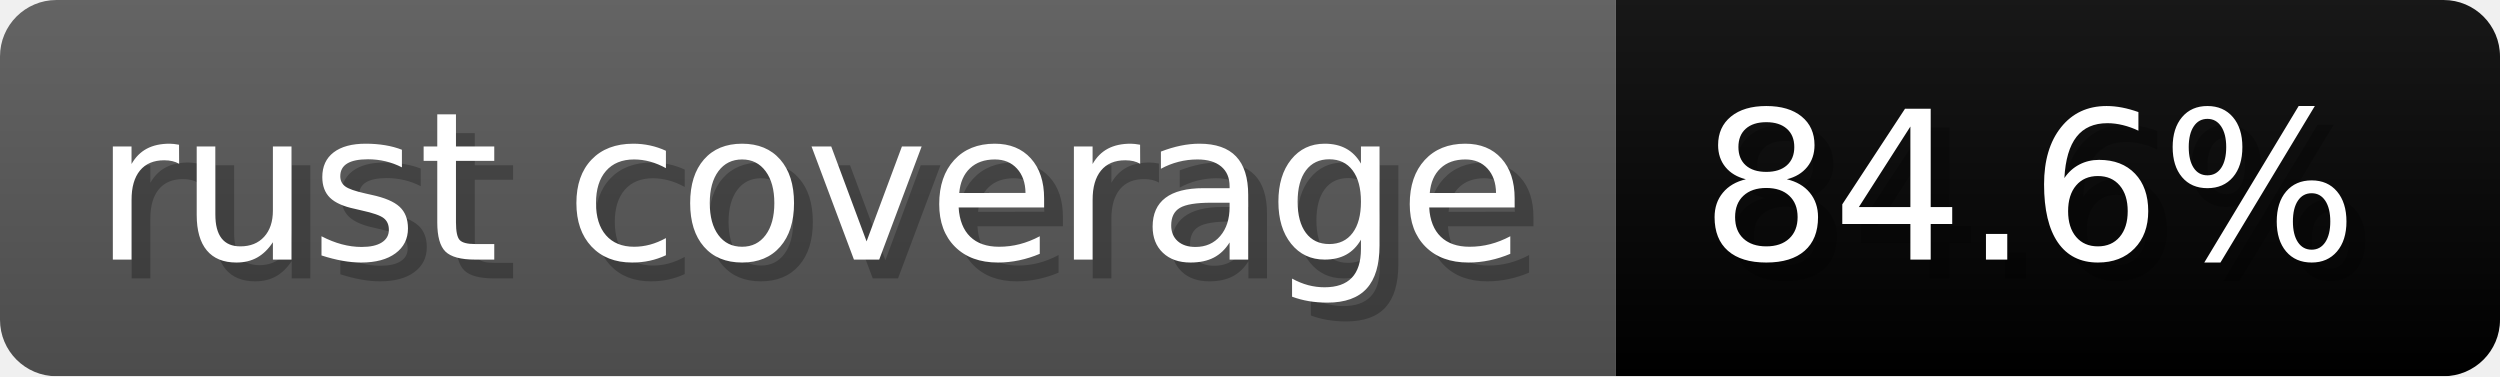
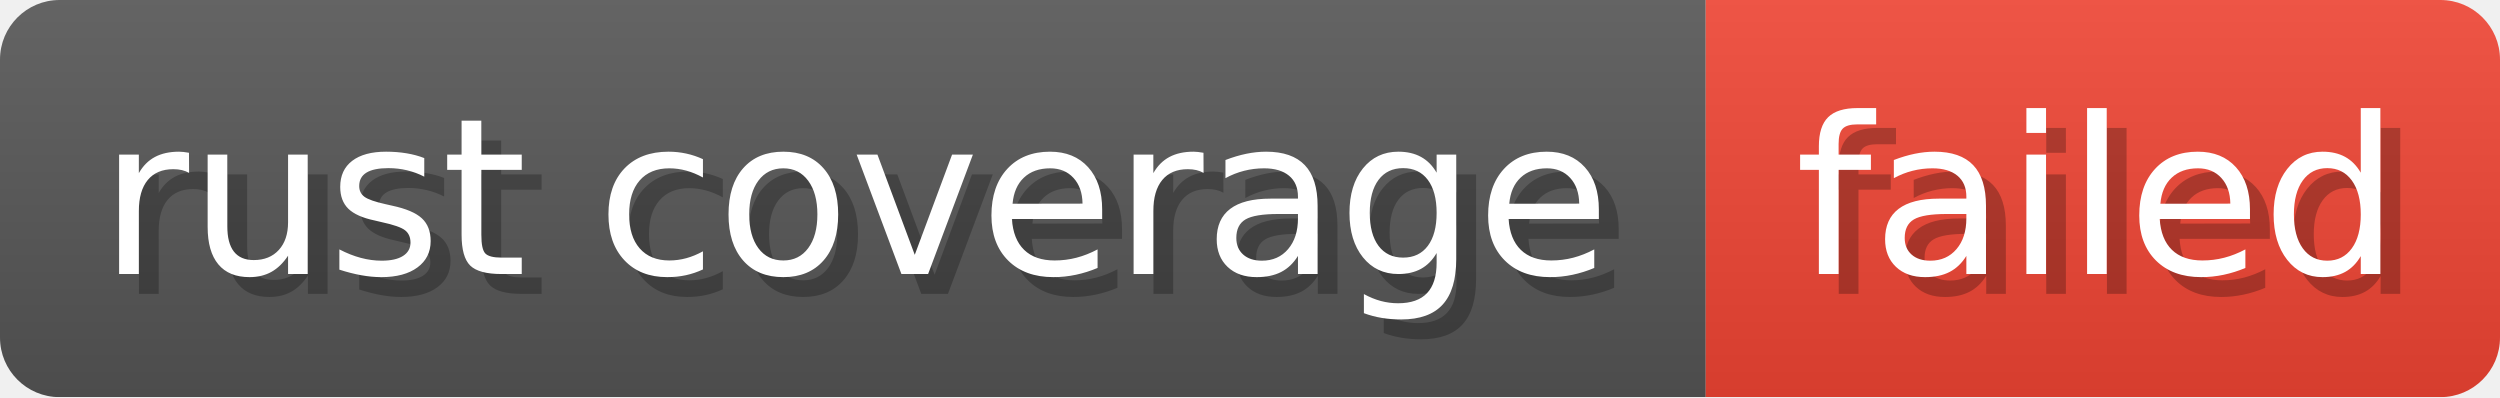
- <svg xmlns="http://www.w3.org/2000/svg" width="132.9" height="20" viewBox="0 0 1329 200" role="img" aria-label="rust coverage: 84.6%">
+ <svg xmlns="http://www.w3.org/2000/svg" width="125.9" height="20" viewBox="0 0 1259 200" role="img" aria-label="rust coverage: failed">
  <linearGradient id="a" x2="0" y2="100%">
    <stop offset="0" stop-opacity=".1" stop-color="#EEE" />
    <stop offset="1" stop-opacity=".1" />
  </linearGradient>
  <mask id="m">
-     <rect width="1329" height="200" rx="30" fill="#FFF" />
+     <rect width="1259" height="200" rx="30" fill="#FFF" />
  </mask>
  <g mask="url(#m)">
    <rect width="859" height="200" fill="#555" />
-     <rect width="470" height="200" fill="#yellowgreen" x="859" />
-     <rect width="1329" height="200" fill="url(#a)" />
+     <rect width="400" height="200" fill="#E43" x="859" />
+     <rect width="1259" height="200" fill="url(#a)" />
  </g>
  <g aria-hidden="true" fill="#fff" text-anchor="start" font-family="Verdana,DejaVu Sans,sans-serif" font-size="110">
    <text x="60" y="148" textLength="759" fill="#000" opacity="0.25">rust coverage</text>
    <text x="50" y="138" textLength="759">rust coverage</text>
-     <text x="914" y="148" textLength="370" fill="#000" opacity="0.25">84.6%</text>
-     <text x="904" y="138" textLength="370">84.6%</text>
+     <text x="914" y="148" textLength="300" fill="#000" opacity="0.25">failed</text>
+     <text x="904" y="138" textLength="300">failed</text>
  </g>
</svg>
